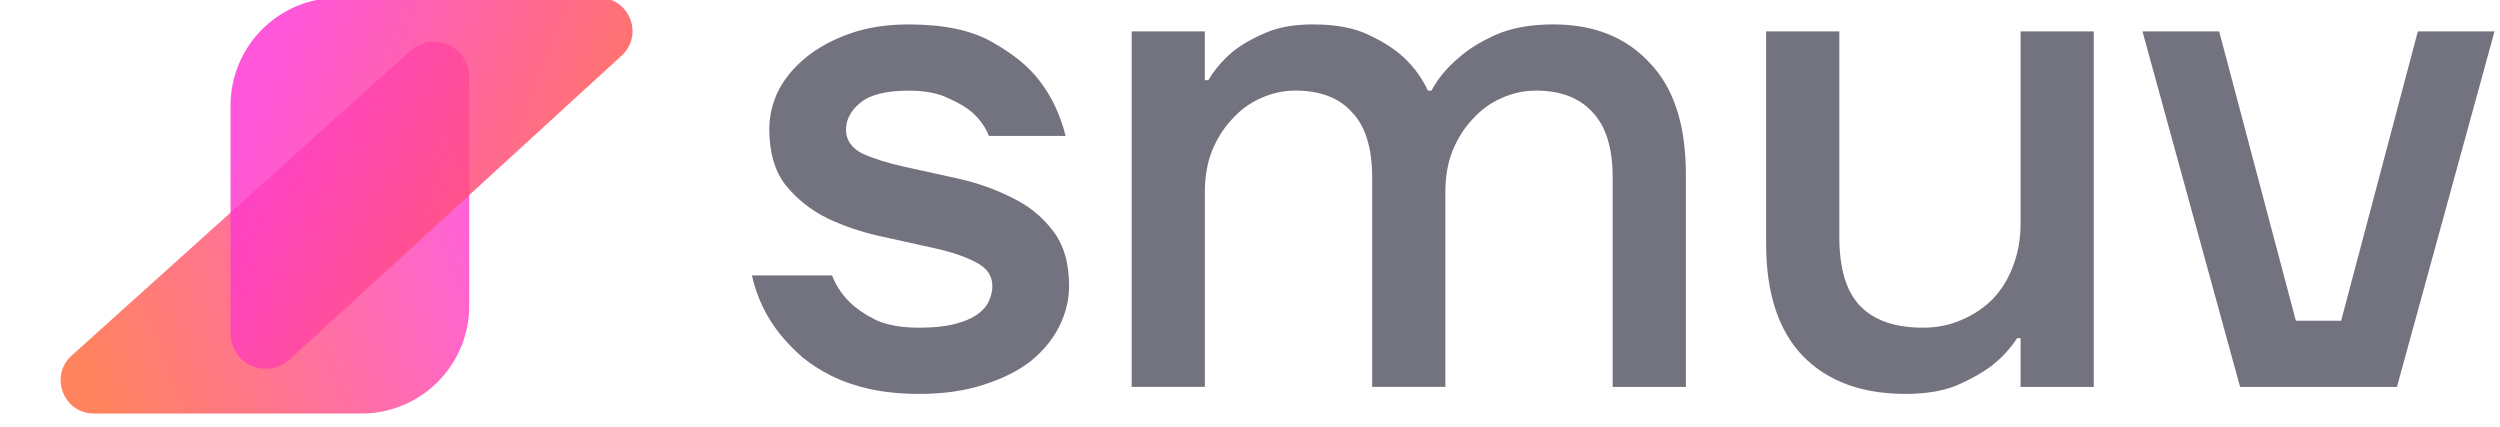
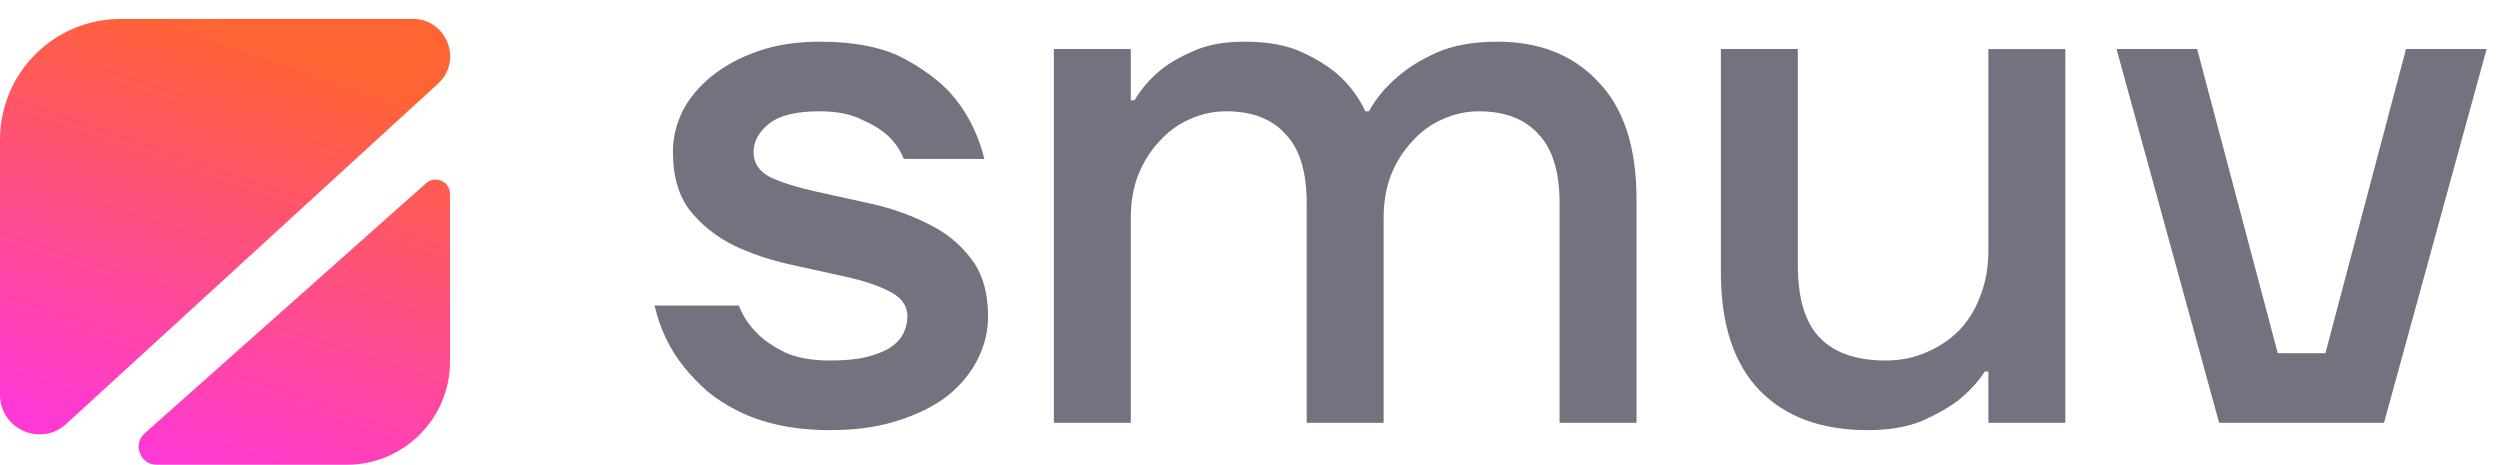
- <svg xmlns="http://www.w3.org/2000/svg" id="e1843v7ZKHf1" viewBox="0 0 164 28" shape-rendering="geometricPrecision" text-rendering="geometricPrecision">
+ <svg xmlns="http://www.w3.org/2000/svg" id="e2aoTms7bxj1" viewBox="0 0 156 29" shape-rendering="geometricPrecision" text-rendering="geometricPrecision">
  <defs>
-     <linearGradient id="e1843v7ZKHf7-fill" x1="4.133" y1="22.523" x2="30.687" y2="12.227" spreadMethod="pad" gradientUnits="userSpaceOnUse" gradientTransform="translate(0 0)">
-       <stop id="e1843v7ZKHf7-fill-0" offset="0%" stop-color="#ff6433" />
-       <stop id="e1843v7ZKHf7-fill-1" offset="100%" stop-color="#ff39d4" />
+     <linearGradient id="e2aoTms7bxj8-fill" x1="23.197" y1="3.793" x2="14.541" y2="28.842" spreadMethod="pad" gradientUnits="userSpaceOnUse" gradientTransform="translate(0 0)">
+       <stop id="e2aoTms7bxj8-fill-0" offset="0%" stop-color="#ff6433" />
+       <stop id="e2aoTms7bxj8-fill-1" offset="100%" stop-color="#ff39d4" />
    </linearGradient>
-     <linearGradient id="e1843v7ZKHf8-fill" x1="40.384" y1="22.523" x2="14.159" y2="12.524" spreadMethod="pad" gradientUnits="userSpaceOnUse" gradientTransform="translate(0 0)">
-       <stop id="e1843v7ZKHf8-fill-0" offset="0%" stop-color="#ff6433" />
-       <stop id="e1843v7ZKHf8-fill-1" offset="100%" stop-color="#ff39d4" />
+     <linearGradient id="e2aoTms7bxj9-fill" x1="23.197" y1="3.793" x2="14.541" y2="28.842" spreadMethod="pad" gradientUnits="userSpaceOnUse" gradientTransform="translate(0 0)">
+       <stop id="e2aoTms7bxj9-fill-0" offset="0%" stop-color="#ff6433" />
+       <stop id="e2aoTms7bxj9-fill-1" offset="100%" stop-color="#ff39d4" />
    </linearGradient>
  </defs>
-   <path d="M60.298,25.84c-1.189,0-2.271-.107-3.247-.32-.945-.213-1.784-.503-2.515-.869s-1.372-.777-1.921-1.235c-.549-.488-1.021-.976-1.418-1.463-.915-1.128-1.54-2.424-1.875-3.887h5.259c.244.64.625,1.22,1.143,1.738.427.427,1.006.823,1.738,1.189.732.335,1.677.503,2.835.503.915,0,1.677-.076,2.287-.229s1.098-.351,1.463-.595c.396-.274.671-.579.823-.915.152-.335.229-.671.229-1.006c0-.671-.366-1.189-1.097-1.555-.701-.366-1.601-.671-2.698-.915s-2.271-.503-3.521-.777-2.424-.671-3.521-1.189c-1.098-.549-2.012-1.28-2.744-2.195-.701-.915-1.052-2.134-1.052-3.659c0-.854.198-1.692.595-2.515.427-.823,1.037-1.555,1.829-2.195s1.753-1.159,2.881-1.555s2.409-.595,3.841-.595c2.287,0,4.101.381,5.442,1.143c1.372.762,2.409,1.601,3.11,2.515.823,1.067,1.402,2.287,1.738,3.659h-5.03c-.213-.549-.549-1.037-1.006-1.463-.396-.366-.945-.701-1.646-1.006-.671-.335-1.54-.503-2.607-.503-1.463,0-2.515.259-3.155.777s-.96,1.113-.96,1.784.351,1.189,1.052,1.555c.732.335,1.646.625,2.744.869s2.271.503,3.521.777c1.25.274,2.424.686,3.521,1.235c1.098.518,1.997,1.235,2.698,2.149.732.915,1.098,2.134,1.098,3.659c0,.915-.213,1.799-.64,2.652s-1.052,1.616-1.875,2.287c-.823.64-1.86,1.159-3.11,1.555-1.22.396-2.622.595-4.207.595Z" fill="#737380" />
-   <path d="M74.235,2.059h4.802v3.201h.229c.396-.671.915-1.28,1.555-1.829.549-.457,1.25-.869,2.104-1.235.854-.396,1.921-.595,3.201-.595c1.494,0,2.713.229,3.659.686.976.457,1.753.96,2.332,1.509.671.64,1.189,1.357,1.555,2.149h.229c.427-.793,1.021-1.509,1.784-2.149.61-.549,1.418-1.052,2.424-1.509c1.037-.457,2.302-.686,3.796-.686c2.652,0,4.756.838,6.311,2.515c1.585,1.646,2.378,4.085,2.378,7.317v13.948h-4.802v-13.72c0-1.951-.442-3.384-1.326-4.299-.854-.945-2.088-1.418-3.704-1.418-.793,0-1.555.168-2.287.503-.701.305-1.326.762-1.875,1.372-.549.579-.991,1.28-1.326,2.104-.305.793-.457,1.677-.457,2.652v12.805h-4.802v-13.72c0-1.951-.442-3.384-1.326-4.299-.854-.945-2.088-1.418-3.704-1.418-.793,0-1.555.168-2.287.503-.701.305-1.326.762-1.875,1.372-.549.579-.991,1.28-1.326,2.104-.305.793-.457,1.677-.457,2.652v12.805h-4.802v-23.323Z" fill="#737380" />
-   <path d="M125.005,25.84c-2.866,0-5.107-.823-6.723-2.47-1.616-1.677-2.424-4.131-2.424-7.363v-13.948h4.802v13.491c0,2.073.458,3.582,1.372,4.527.915.945,2.287,1.418,4.116,1.418.915,0,1.753-.168,2.515-.503.793-.335,1.479-.793,2.058-1.372.58-.61,1.022-1.326,1.327-2.149.335-.854.503-1.799.503-2.835v-12.576h4.801v23.323h-4.801v-3.201h-.229c-.427.671-.991,1.28-1.692,1.829-.61.457-1.372.884-2.287,1.28-.914.366-2.027.549-3.338.549Z" fill="#737380" />
-   <path d="M140.547,2.059h5.03l5.031,18.979h2.972l5.031-18.979h5.03L157.239,25.382h-10.29L140.547,2.059Z" fill="#737380" />
-   <g transform="translate(.476176-.14522)">
-     <path id="e1843v7ZKHf7" d="M4.227,23.468c-1.487,1.338-.54,3.804,1.46,3.804l17.547.002c3.906 0,7.072-3.166,7.072-7.071v-15.003c0-2.005-2.375-3.063-3.865-1.721L4.227,23.468Z" fill="url(#e1843v7ZKHf7-fill)" fill-opacity="0.8" />
-     <path id="e1843v7ZKHf8" d="M38.831,0c1.991,0,2.942,2.448,1.473,3.792L18.527,23.724c-1.486,1.36-3.879.306-3.879-1.708v-14.945c0-3.905,3.166-7.071,7.071-7.071l17.113-0Z" fill="url(#e1843v7ZKHf8-fill)" fill-opacity="0.85" />
+   <g>
+     <path d="M51.822,26.84c-1.189,0-2.271-.107-3.247-.32-.945-.213-1.784-.503-2.515-.869s-1.372-.777-1.921-1.235c-.549-.488-1.021-.976-1.418-1.463-.915-1.128-1.54-2.424-1.875-3.887h5.259c.244.64.625,1.22,1.143,1.738.427.427,1.006.823,1.738,1.189.732.335,1.677.503,2.835.503.915,0,1.677-.076,2.287-.229s1.098-.351,1.463-.595c.396-.274.671-.579.823-.915s.229-.671.229-1.006c0-.671-.366-1.189-1.098-1.555-.701-.366-1.601-.671-2.698-.915s-2.271-.503-3.521-.777-2.424-.671-3.521-1.189c-1.098-.549-2.012-1.28-2.744-2.195-.701-.915-1.052-2.134-1.052-3.659c0-.854.198-1.692.595-2.515.427-.823,1.037-1.555,1.829-2.195s1.753-1.159,2.881-1.555s2.409-.595,3.841-.595c2.287,0,4.101.381,5.442,1.143c1.372.762,2.409,1.601,3.11,2.515.823,1.067,1.402,2.287,1.738,3.659h-5.03c-.213-.549-.549-1.037-1.006-1.463-.396-.366-.945-.701-1.646-1.006-.671-.335-1.54-.503-2.607-.503-1.463,0-2.515.259-3.155.777s-.96,1.113-.96,1.784.351,1.189,1.052,1.555c.732.335,1.646.625,2.744.869s2.271.503,3.521.777s2.424.686,3.521,1.235c1.098.518,1.997,1.235,2.698,2.149.732.915,1.098,2.134,1.098,3.659c0,.915-.213,1.799-.64,2.652s-1.052,1.616-1.875,2.287c-.823.64-1.86,1.159-3.11,1.555-1.22.396-2.622.595-4.207.595Z" fill="#737380" />
+     <path d="M65.76,3.059h4.802v3.201h.229c.396-.671.915-1.28,1.555-1.829.549-.457,1.25-.869,2.104-1.235.854-.396,1.921-.595,3.201-.595c1.494,0,2.713.229,3.659.686.976.457,1.753.96,2.332,1.509.671.64,1.189,1.357,1.555,2.149h.229c.427-.793,1.021-1.509,1.784-2.149.61-.549,1.418-1.052,2.424-1.509c1.037-.457,2.302-.686,3.796-.686c2.652,0,4.756.838,6.311,2.515c1.585,1.646,2.378,4.085,2.378,7.317v13.948h-4.802v-13.72c0-1.951-.442-3.384-1.326-4.299C95.135,7.419,93.9,6.946,92.284,6.946c-.793,0-1.555.168-2.287.503-.701.305-1.326.762-1.875,1.372-.549.579-.991,1.28-1.326,2.104-.305.793-.457,1.677-.457,2.652v12.805h-4.802v-13.72c0-1.951-.442-3.384-1.326-4.299-.854-.945-2.088-1.418-3.704-1.418-.793,0-1.555.168-2.287.503-.701.305-1.326.762-1.875,1.372-.549.579-.991,1.28-1.326,2.104-.305.793-.457,1.677-.457,2.652v12.805h-4.802v-23.323Z" fill="#737380" />
+     <path d="M116.529,26.84c-2.866,0-5.107-.823-6.722-2.47-1.616-1.677-2.424-4.131-2.424-7.363v-13.948h4.802v13.491c0,2.073.457,3.582,1.372,4.527.914.945,2.286,1.418,4.116,1.418.914,0,1.753-.168,2.515-.503.792-.335,1.478-.793,2.058-1.372.579-.61,1.021-1.326,1.326-2.149.335-.854.503-1.799.503-2.835v-12.576h4.802v23.323h-4.802v-3.201h-.229c-.427.671-.991,1.28-1.692,1.829-.61.457-1.372.884-2.286,1.28-.915.366-2.028.549-3.339.549Z" fill="#737380" />
+     <path d="M132.071,3.059h5.03l5.031,18.979h2.973l5.03-18.979h5.031L148.763,26.382h-10.29L132.071,3.059Z" fill="#737380" />
+   </g>
+   <g transform="translate(-.454566 1.181299)">
+     <path id="e2aoTms7bxj8" d="M27.332,4.04C28.897,2.608,27.883,0,25.762,0L7.533,0C3.373,0,0,3.373,0,7.533L0,23.453c0,2.146,2.55,3.268,4.133,1.82L27.332,4.04Z" transform="translate(.454252 0)" fill="url(#e2aoTms7bxj8-fill)" />
+     <path id="e2aoTms7bxj9" d="M9.774,27.817c-1.031-0-1.516-1.275-.745-1.96L26.588,10.251c.579-.514,1.494-.103,1.494.671v10.458c0,3.556-2.883,6.439-6.44,6.439L9.774,27.817Z" transform="translate(.454252 0)" fill="url(#e2aoTms7bxj9-fill)" />
  </g>
</svg>
